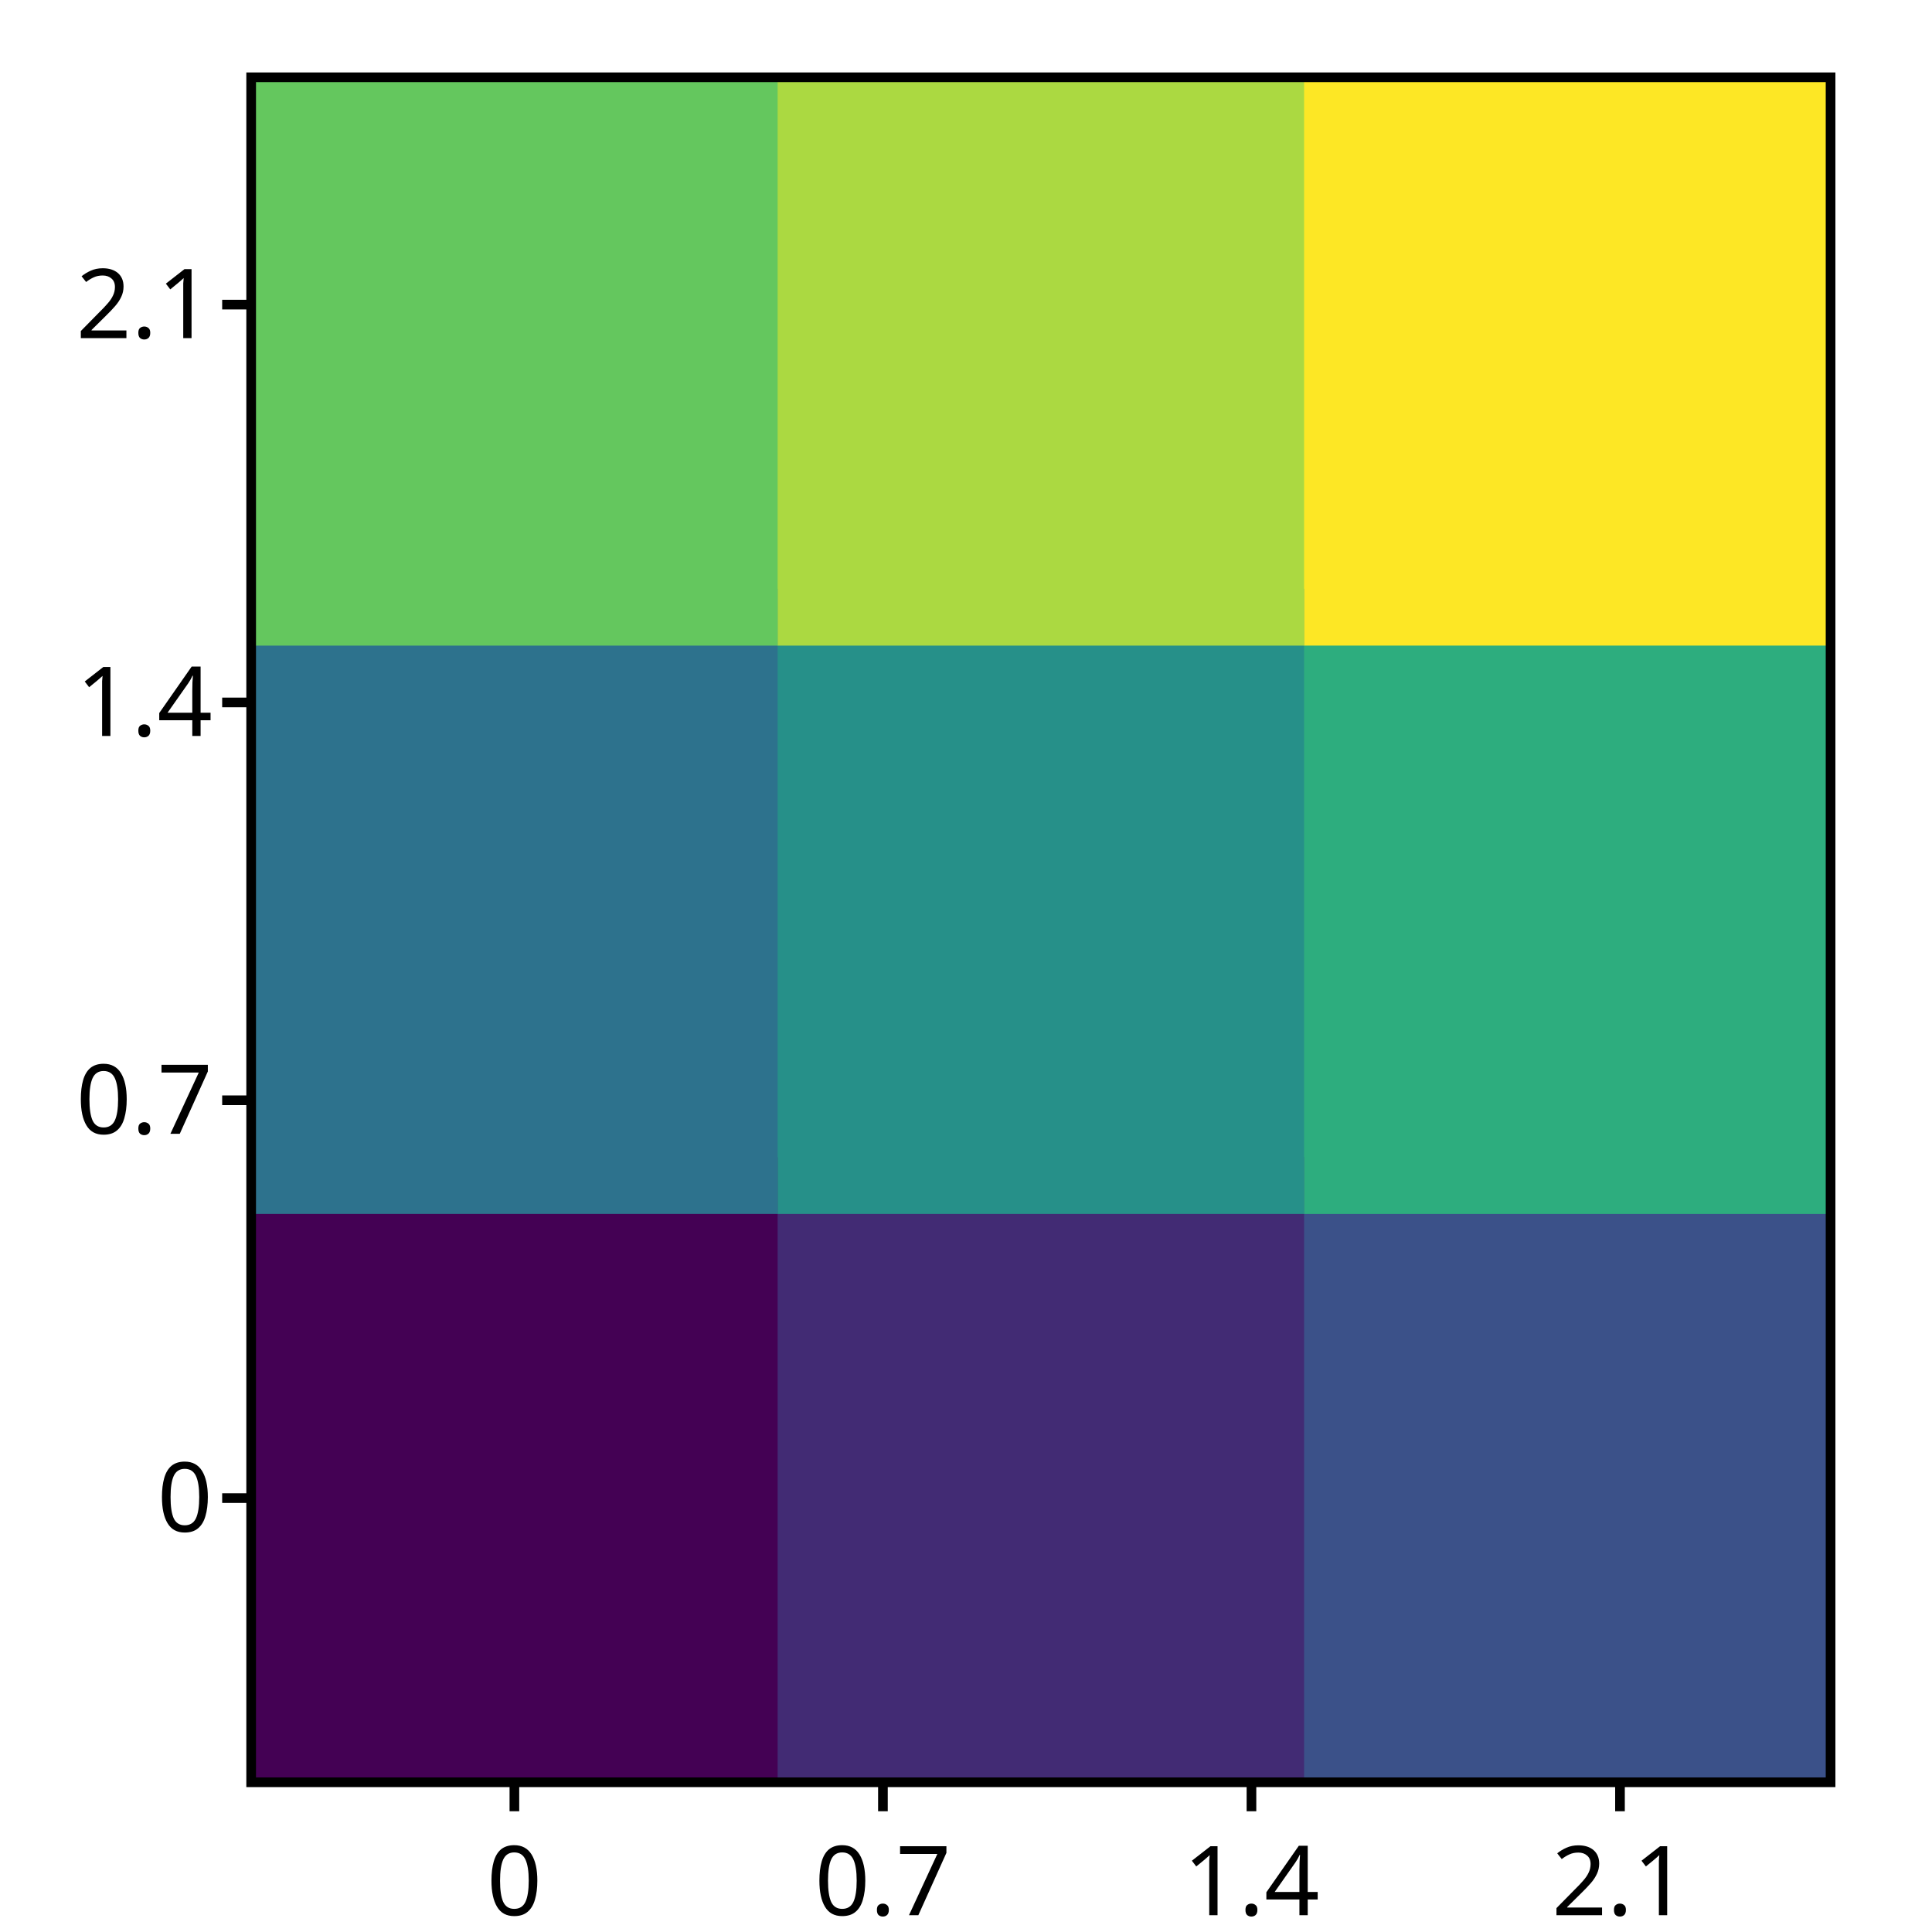
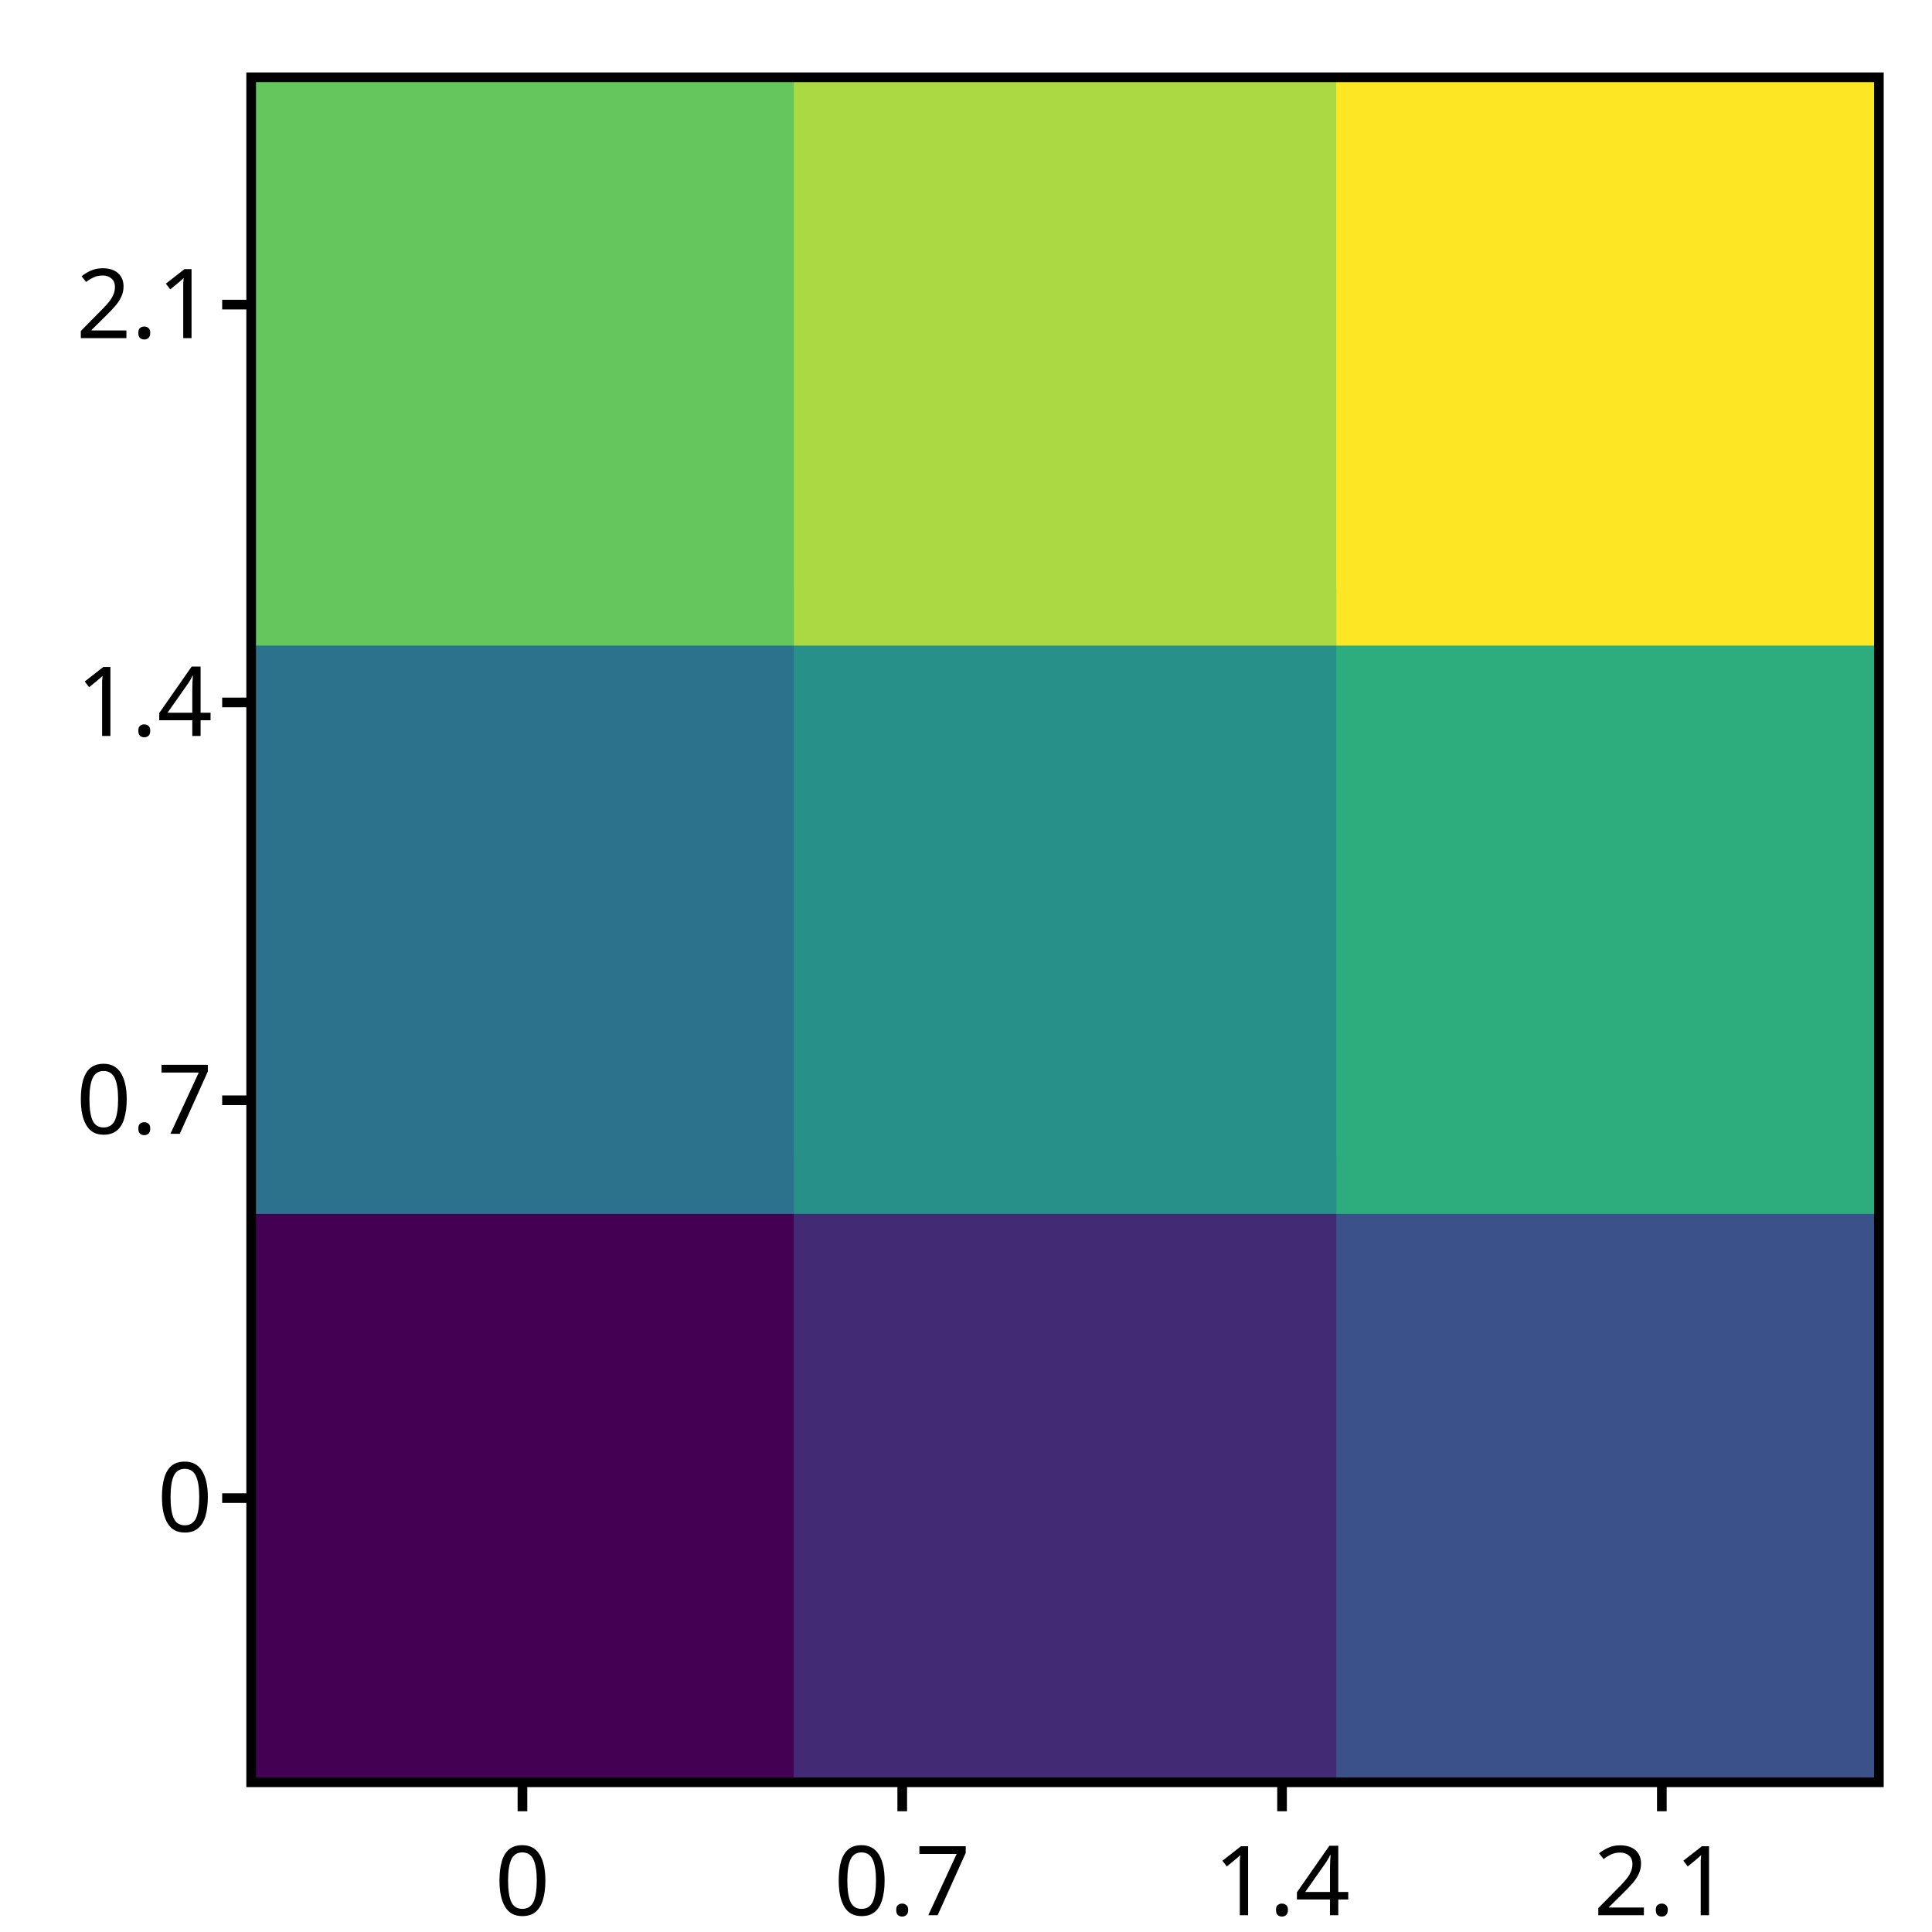
<svg xmlns="http://www.w3.org/2000/svg" viewBox="0 0 200 200" id="svg00004">
  <clipPath id="clipPath00004">
-     <rect x="26" y="8" width="163.5" height="176.5" id="rect00031" />
+     <rect x="26" y="8" width="168.5" height="176.5" id="rect00031" />
  </clipPath>
  <g id="g00007" clip-path="url(#clipPath00004)">
    <g id="g00008">
-       <rect stroke-width="0" fill="rgb(68, 1, 84)" fill-opacity="1" x="26" y="119.783" width="59.95" height="64.717" id="rect00032" />
-       <rect stroke-width="0" fill="rgb(44.875, 113.5, 141.125)" fill-opacity="1" x="26" y="60.95" width="59.95" height="64.717" id="rect00033" />
-       <rect stroke-width="0" fill="rgb(100, 198.75, 93.75)" fill-opacity="1" x="26" y="2.117" width="59.95" height="64.717" id="rect00034" />
-       <rect stroke-width="0" fill="rgb(66.125, 42.875, 115.875)" fill-opacity="1" x="80.5" y="119.783" width="59.95" height="64.717" id="rect00035" />
-       <rect stroke-width="0" fill="rgb(38, 144, 137)" fill-opacity="1" x="80.5" y="60.95" width="59.95" height="64.717" id="rect00036" />
-       <rect stroke-width="0" fill="rgb(171.125, 217.25, 64.5)" fill-opacity="1" x="80.5" y="2.117" width="59.95" height="64.717" id="rect00037" />
-       <rect stroke-width="0" fill="rgb(59.25, 81, 136.75)" fill-opacity="1" x="135" y="119.783" width="59.95" height="64.717" id="rect00038" />
-       <rect stroke-width="0" fill="rgb(45, 173.125, 125.625)" fill-opacity="1" x="135" y="60.95" width="59.95" height="64.717" id="rect00039" />
-       <rect stroke-width="0" fill="rgb(253, 231, 37)" fill-opacity="1" x="135" y="2.117" width="59.95" height="64.717" id="rect00040" />
+       <rect stroke-width="0" fill="rgb(68, 1, 84)" fill-opacity="1" x="26" y="119.783" width="61.783" height="64.717" id="rect00032" />
+       <rect stroke-width="0" fill="rgb(44.875, 113.5, 141.125)" fill-opacity="1" x="26" y="60.95" width="61.783" height="64.717" id="rect00033" />
+       <rect stroke-width="0" fill="rgb(100, 198.75, 93.75)" fill-opacity="1" x="26" y="2.117" width="61.783" height="64.717" id="rect00034" />
+       <rect stroke-width="0" fill="rgb(66.125, 42.875, 115.875)" fill-opacity="1" x="82.167" y="119.783" width="61.783" height="64.717" id="rect00035" />
+       <rect stroke-width="0" fill="rgb(38, 144, 137)" fill-opacity="1" x="82.167" y="60.95" width="61.783" height="64.717" id="rect00036" />
+       <rect stroke-width="0" fill="rgb(171.125, 217.25, 64.5)" fill-opacity="1" x="82.167" y="2.117" width="61.783" height="64.717" id="rect00037" />
+       <rect stroke-width="0" fill="rgb(59.25, 81, 136.75)" fill-opacity="1" x="138.333" y="119.783" width="61.783" height="64.717" id="rect00038" />
+       <rect stroke-width="0" fill="rgb(45, 173.125, 125.625)" fill-opacity="1" x="138.333" y="60.95" width="61.783" height="64.717" id="rect00039" />
+       <rect stroke-width="0" fill="rgb(253, 231, 37)" fill-opacity="1" x="138.333" y="2.117" width="61.783" height="64.717" id="rect00040" />
    </g>
  </g>
-   <rect stroke-width="1" stroke="black" fill="none" x="26" y="8" width="163.5" height="176.5" id="rect00031" />
-   <line x1="53.25" y1="184.5" x2="53.25" y2="187.5" stroke-width="1" stroke="black" id="line00025" />
-   <text x="53.25" y="190.5" font-size="10" font-family="sans-serif" text-anchor="middle" dominant-baseline="hanging" id="text00025">
+   <rect stroke-width="1" stroke="black" fill="none" x="26" y="8" width="168.5" height="176.5" id="rect00031" />
+   <line x1="54.083" y1="184.5" x2="54.083" y2="187.5" stroke-width="1" stroke="black" id="line00025" />
+   <text x="54.083" y="190.5" font-size="10" font-family="sans-serif" text-anchor="middle" dominant-baseline="hanging" id="text00025">
0   </text>
-   <line x1="91.4" y1="184.5" x2="91.4" y2="187.5" stroke-width="1" stroke="black" id="line00026" />
-   <text x="91.4" y="190.5" font-size="10" font-family="sans-serif" text-anchor="middle" dominant-baseline="hanging" id="text00026">
+   <line x1="93.4" y1="184.5" x2="93.4" y2="187.5" stroke-width="1" stroke="black" id="line00026" />
+   <text x="93.4" y="190.5" font-size="10" font-family="sans-serif" text-anchor="middle" dominant-baseline="hanging" id="text00026">
0.7   </text>
-   <line x1="129.55" y1="184.5" x2="129.55" y2="187.5" stroke-width="1" stroke="black" id="line00027" />
-   <text x="129.55" y="190.5" font-size="10" font-family="sans-serif" text-anchor="middle" dominant-baseline="hanging" id="text00027">
+   <line x1="132.717" y1="184.5" x2="132.717" y2="187.5" stroke-width="1" stroke="black" id="line00027" />
+   <text x="132.717" y="190.5" font-size="10" font-family="sans-serif" text-anchor="middle" dominant-baseline="hanging" id="text00027">
1.4   </text>
-   <line x1="167.7" y1="184.5" x2="167.7" y2="187.5" stroke-width="1" stroke="black" id="line00028" />
-   <text x="167.7" y="190.5" font-size="10" font-family="sans-serif" text-anchor="middle" dominant-baseline="hanging" id="text00028">
+   <line x1="172.033" y1="184.5" x2="172.033" y2="187.5" stroke-width="1" stroke="black" id="line00028" />
+   <text x="172.033" y="190.5" font-size="10" font-family="sans-serif" text-anchor="middle" dominant-baseline="hanging" id="text00028">
2.1   </text>
  <line x1="26" y1="155.083" x2="23" y2="155.083" stroke-width="1" stroke="black" id="line00029" />
  <text x="22" y="155.083" font-size="10" font-family="sans-serif" text-anchor="end" dominant-baseline="middle" id="text00029">
0   </text>
  <line x1="26" y1="113.9" x2="23" y2="113.9" stroke-width="1" stroke="black" id="line00030" />
  <text x="22" y="113.9" font-size="10" font-family="sans-serif" text-anchor="end" dominant-baseline="middle" id="text00030">
0.7   </text>
  <line x1="26" y1="72.717" x2="23" y2="72.717" stroke-width="1" stroke="black" id="line00031" />
  <text x="22" y="72.717" font-size="10" font-family="sans-serif" text-anchor="end" dominant-baseline="middle" id="text00031">
1.4   </text>
  <line x1="26" y1="31.533" x2="23" y2="31.533" stroke-width="1" stroke="black" id="line00032" />
  <text x="22" y="31.533" font-size="10" font-family="sans-serif" text-anchor="end" dominant-baseline="middle" id="text00032">
2.1   </text>
</svg>
